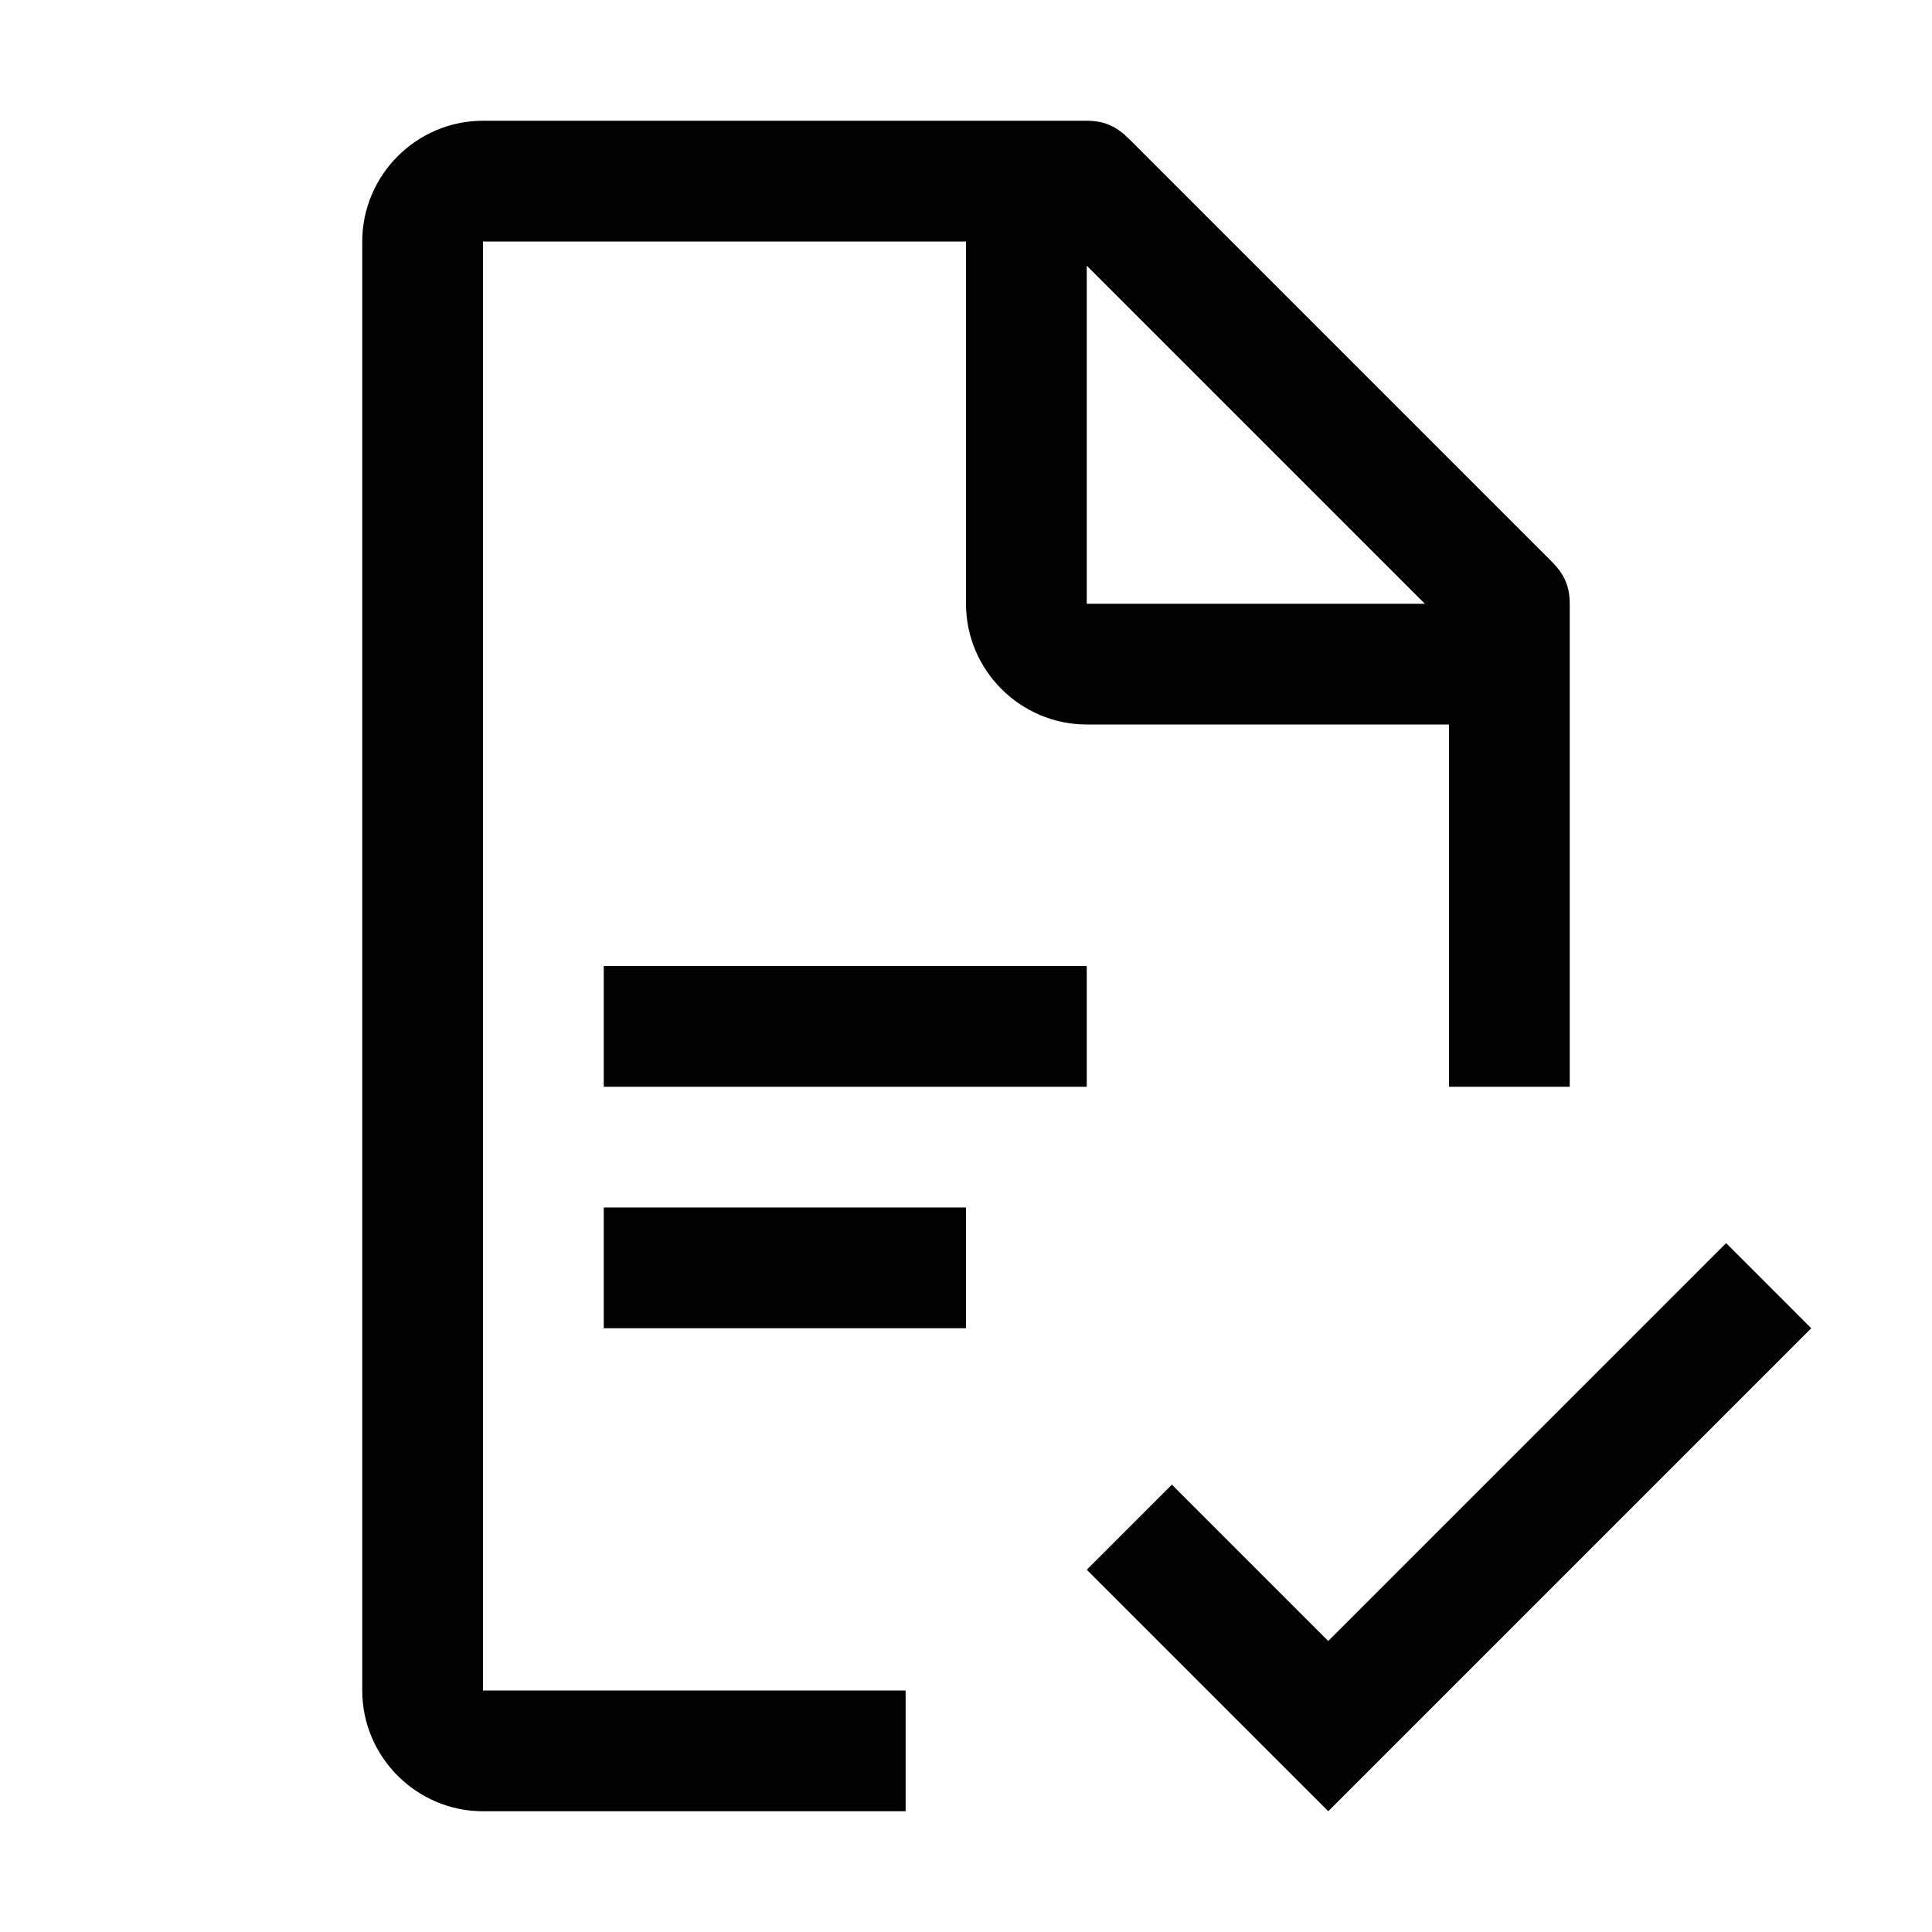
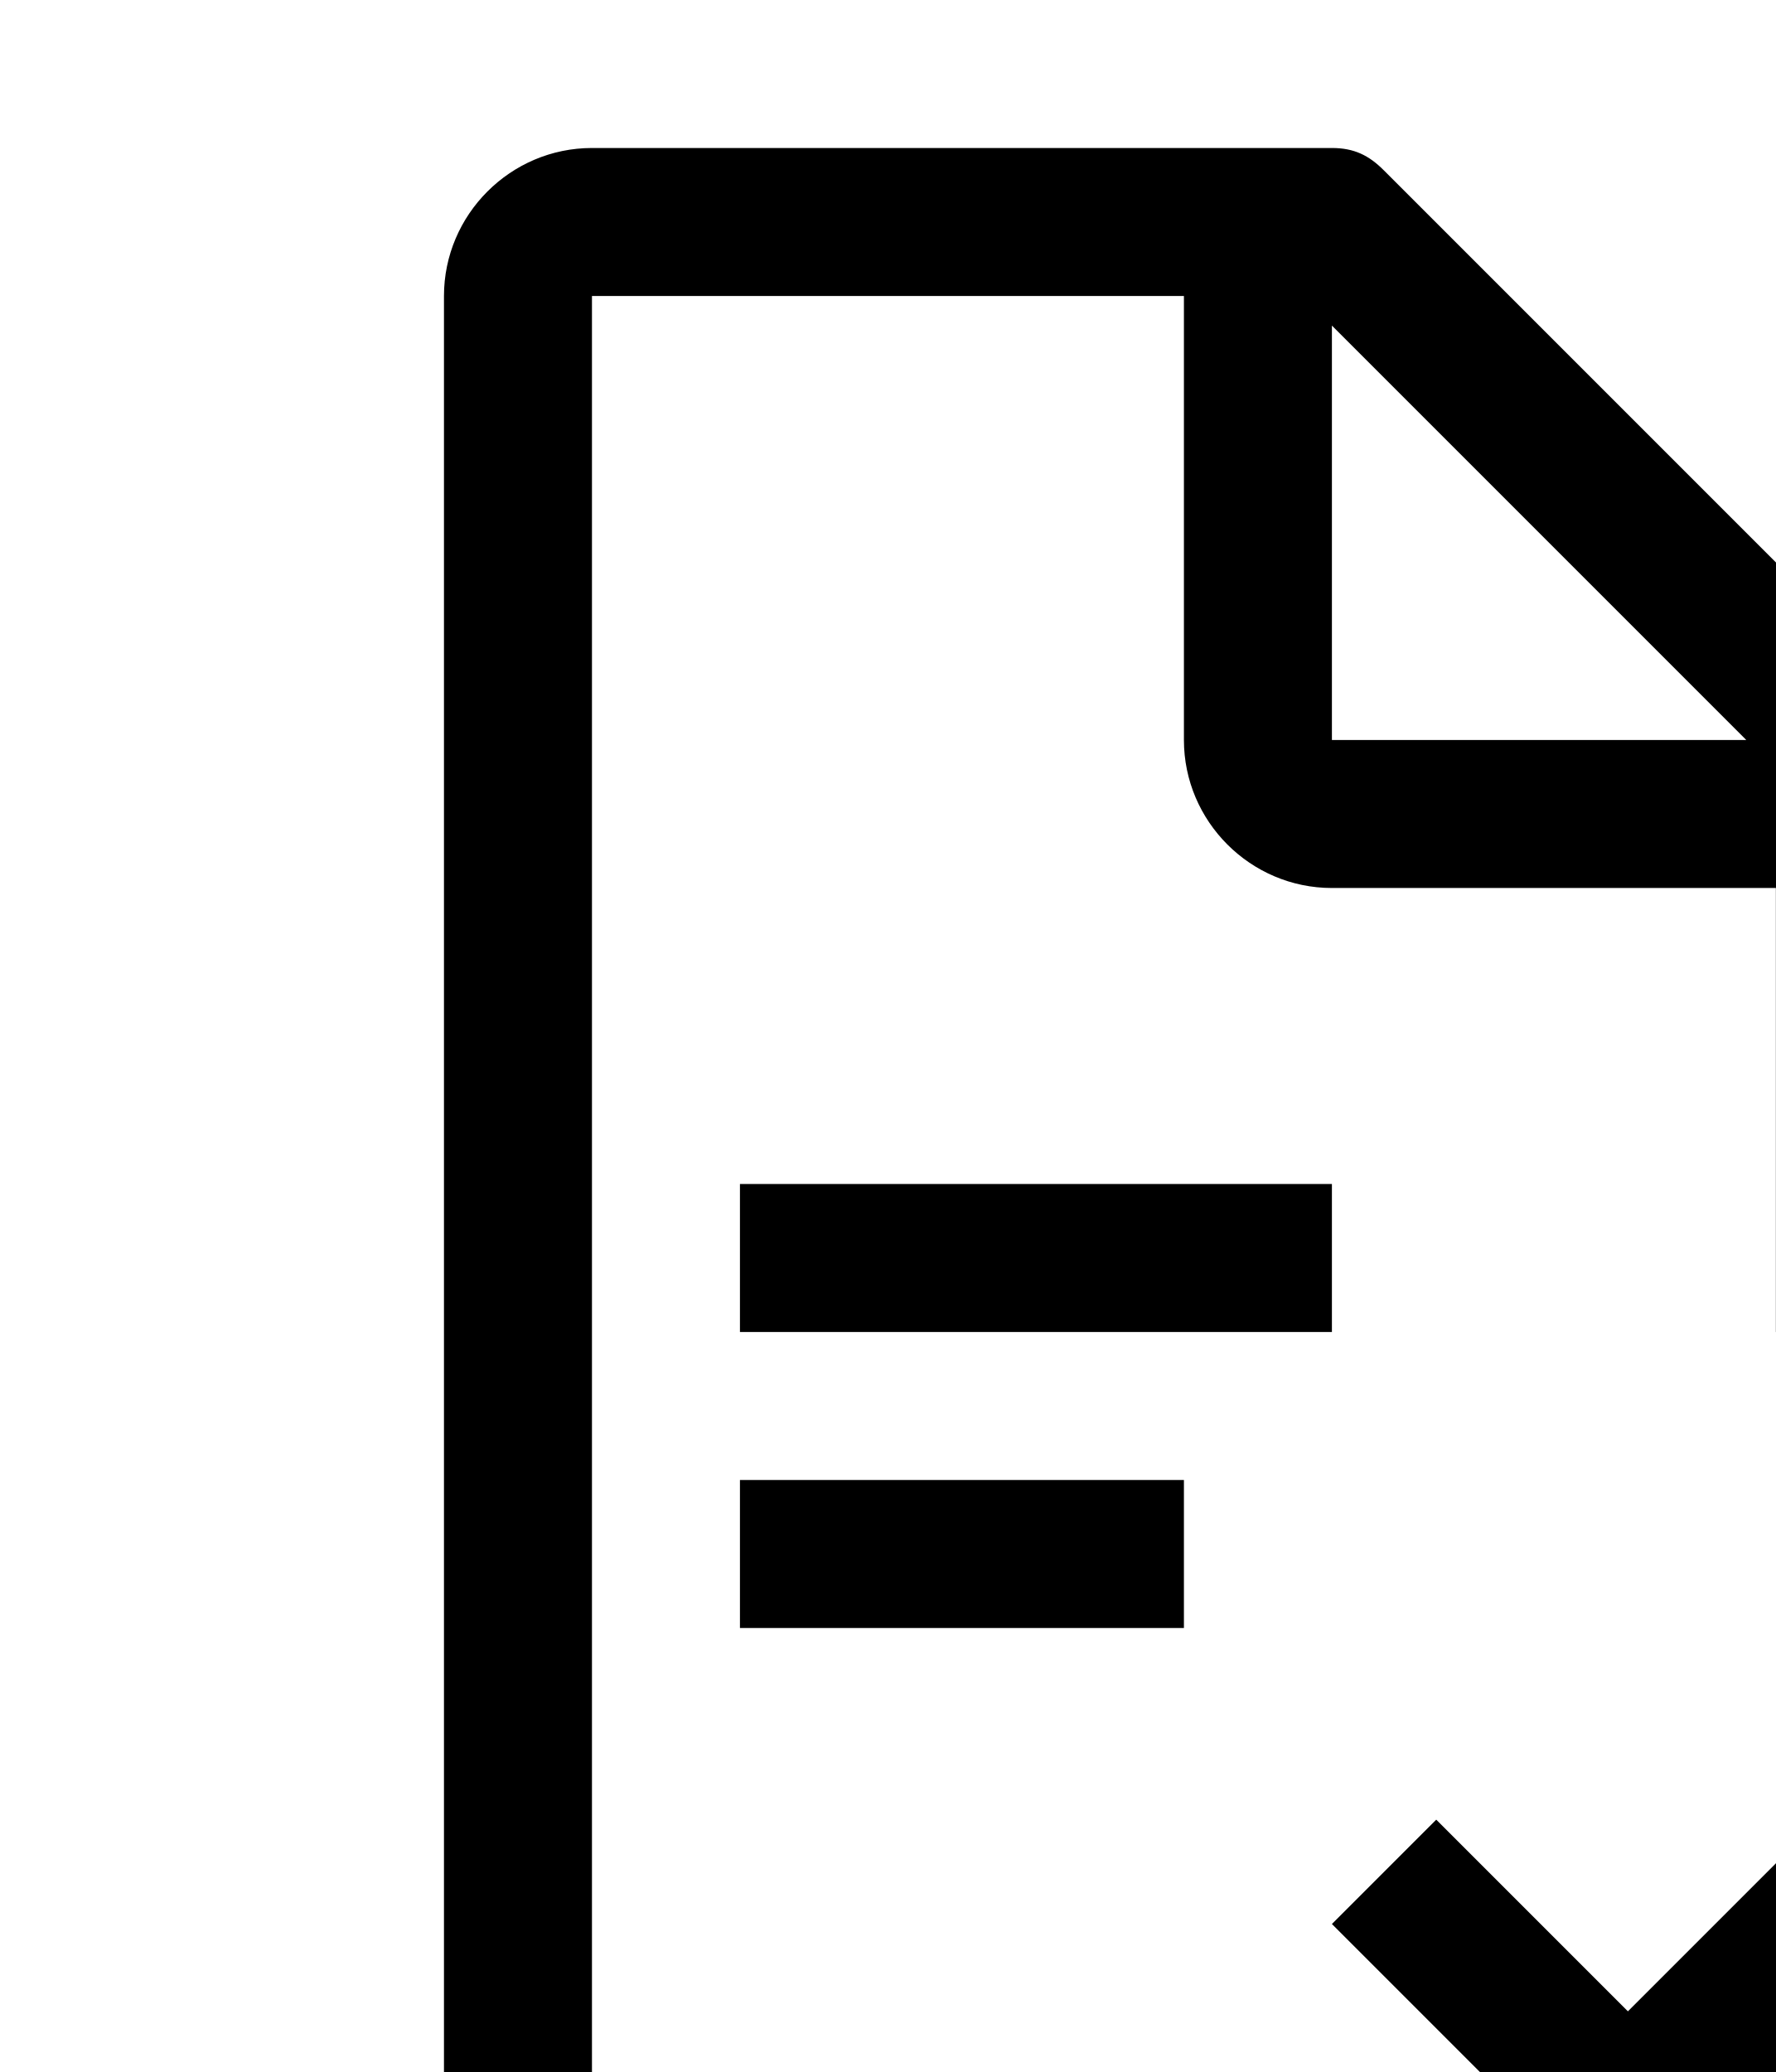
- <svg xmlns="http://www.w3.org/2000/svg" id="icon" viewBox="0 0 32 32">
+ <svg xmlns="http://www.w3.org/2000/svg">
  <defs>
    <style>
      .cls-1 {
        fill: none;
      }

      .cls-1, .cls-2 {
        stroke-width: 0px;
      }
    </style>
  </defs>
  <polygon class="cls-2" points="28.59 20.59 22 27.18 19.41 24.59 18 26 22 30 30 22 28.59 20.59" />
  <rect class="cls-2" x="10" y="20" width="6" height="2" />
  <rect class="cls-2" x="10" y="16" width="8" height="2" />
  <path class="cls-2" d="m8,4h8v6c0,1.1.9,2,2,2h6v6h2v-8c0-.3-.1-.5-.3-.7l-7-7c-.2-.2-.4-.3-.7-.3h-10c-1.1,0-2,.9-2,2v24c0,1.1.9,2,2,2h7v-2h-7V4Zm10,.4l5.6,5.6h-5.6v-5.6Z" />
  <rect id="_Transparent_Rectangle_" data-name="&amp;lt;Transparent Rectangle&amp;gt;" class="cls-1" />
</svg>
